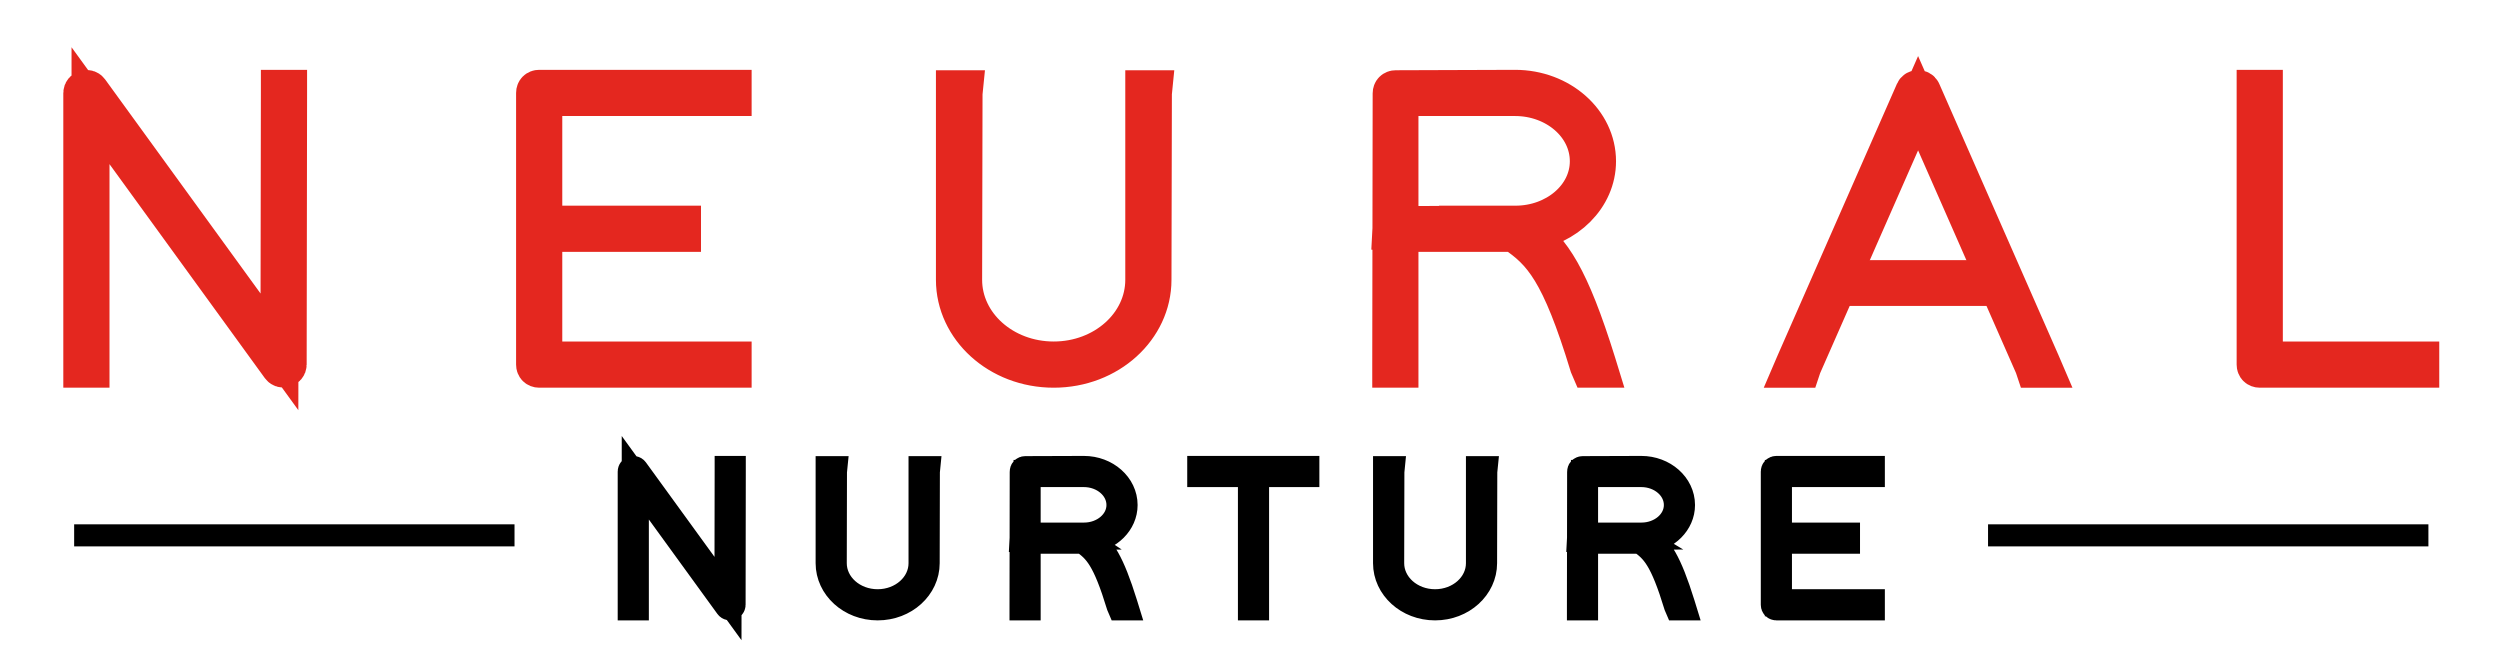
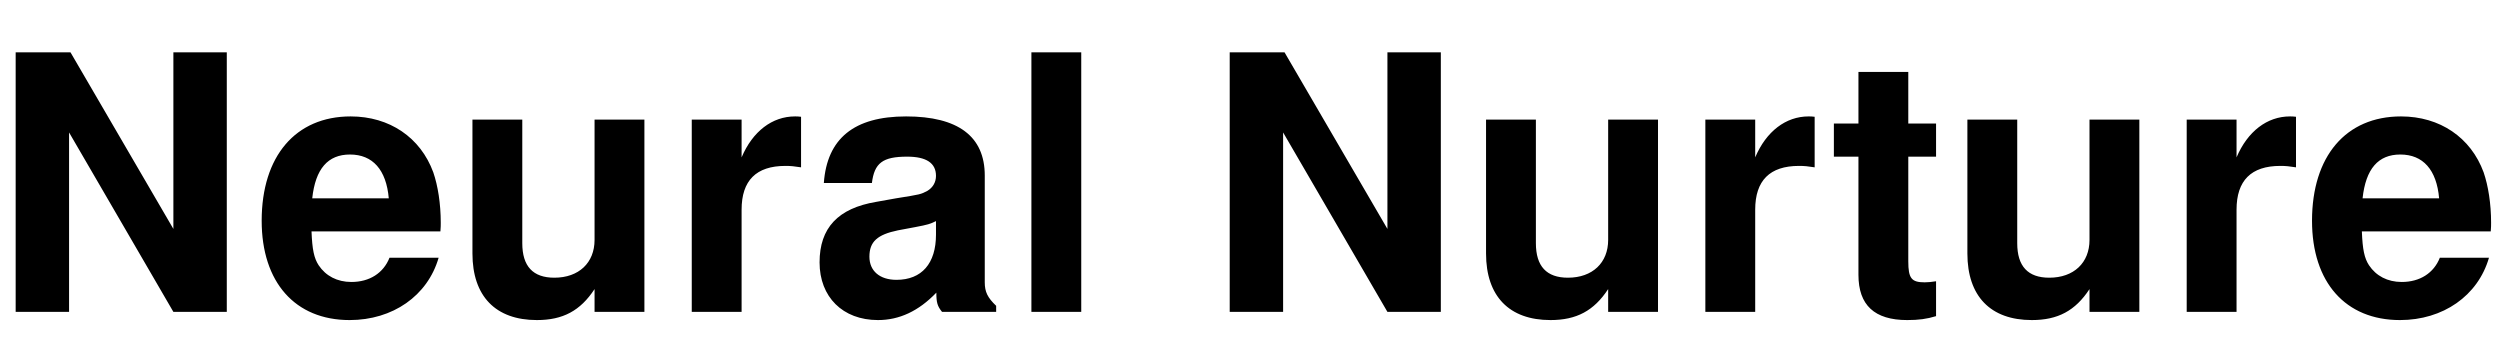
- <svg xmlns="http://www.w3.org/2000/svg" width="4610" height="1219" viewBox="0 0 4610 1219">
-   <g id="Layer-1">
-     <g id="Name">
-       <g id="Group">
-         <g id="g1">
-           <path id="Path" fill="#000000" stroke="#e4271f" stroke-width="70" d="M 166.916 672.329 L 166.916 679.919 L 151.735 679.919 L 151.735 672.329 L 151.735 171.368 C 151.735 164.536 161.604 161.501 165.398 166.815 L 515.311 648.799 L 516.07 171.368 L 516.07 163.777 L 531.251 163.777 L 531.251 171.368 L 530.491 672.329 C 530.491 679.16 520.625 682.196 516.828 676.884 L 166.916 194.898 L 166.916 672.329 Z" />
-           <path id="path1" fill="#000000" stroke="#e4271f" stroke-width="70" d="M 1343.404 163.777 L 1350.994 163.777 L 1350.994 178.958 L 1343.404 178.958 L 1001.84 178.958 L 1001.84 414.258 L 1250.044 414.258 L 1257.634 414.258 L 1257.634 429.44 L 1250.044 429.44 L 1001.84 429.44 L 1001.84 664.738 L 1343.404 664.738 L 1350.994 664.738 L 1350.994 679.919 L 1343.404 679.919 L 994.249 679.919 C 989.697 679.919 986.659 676.884 986.659 672.329 L 986.659 429.44 L 986.659 414.258 L 986.659 171.368 C 986.659 166.815 989.697 163.777 994.249 163.777 L 1343.404 163.777 Z" />
-           <path id="path2" fill="#000000" stroke="#e4271f" stroke-width="70" d="M 1760.863 171.368 L 1760.863 164.536 L 1777.564 164.536 L 1776.803 172.127 L 1776.045 515.969 C 1776.045 597.945 1850.431 664.738 1943.032 664.738 C 2035.632 664.738 2110.02 597.945 2110.02 515.969 L 2110.02 171.368 L 2110.02 164.536 L 2126.718 164.536 L 2125.96 172.127 L 2125.201 515.969 C 2125.201 605.535 2044.743 679.919 1943.032 679.919 C 1841.322 679.919 1760.863 605.535 1760.863 515.969 L 1760.863 171.368 Z" />
-           <path id="path3" fill="#000000" stroke="#e4271f" stroke-width="70" d="M 2815.812 428.133 C 2861.045 462.275 2894.275 507.231 2944.944 670.053 L 2947.98 679.919 L 2932.042 679.919 L 2929.763 674.606 C 2876.637 500.262 2843.426 464.594 2791.594 429.44 L 2580.612 429.44 L 2580.612 672.329 L 2580.612 679.919 L 2565.43 679.919 L 2565.43 672.329 L 2565.801 428.717 L 2565.43 428.68 L 2565.809 421.446 L 2566.187 172.127 C 2566.187 167.574 2569.223 164.536 2573.78 164.536 L 2793.896 163.777 C 2877.39 163.777 2944.944 223.742 2944.944 297.368 C 2944.944 363.912 2888.602 419.064 2815.812 428.133 Z M 2768.982 414.347 L 2768.849 414.258 L 2794.657 414.258 C 2868.282 414.258 2929.763 362.645 2929.763 297.368 C 2929.763 231.333 2868.282 178.958 2793.896 178.958 L 2580.612 178.958 L 2580.612 414.995 L 2768.982 414.347 Z" />
-           <path id="path4" fill="#000000" stroke="#e4271f" stroke-width="70" d="M 3763.931 669.292 L 3669.587 454.581 L 3663.242 440.169 L 3543.818 168.345 C 3541.524 163.013 3532.409 163.013 3530.148 168.345 L 3410.726 440.169 L 3404.379 454.581 L 3310.037 669.292 L 3305.48 679.925 L 3322.155 679.925 L 3323.674 675.368 L 3420.785 454.581 L 3427.097 440.169 L 3536.967 190.353 L 3646.836 440.169 L 3653.148 454.581 L 3750.259 675.368 L 3751.779 679.925 L 3768.486 679.925 L 3763.931 669.292 Z" />
-           <path id="path5" fill="#000000" stroke="#e4271f" stroke-width="70" d="M 3669.587 529.11 L 3404.379 529.11 L 3410.726 514.698 L 3663.242 514.698 L 3669.587 529.11 Z" />
-           <path id="path6" fill="#000000" stroke="#e4271f" stroke-width="70" d="M 4159.375 171.368 L 4159.375 163.777 L 4174.556 163.777 L 4174.556 171.368 L 4174.556 664.738 L 4455.395 664.738 L 4462.984 664.738 L 4462.984 679.919 L 4455.395 679.919 L 4166.962 679.919 C 4162.41 679.919 4159.375 676.884 4159.375 672.329 L 4159.375 171.368 Z" />
-         </g>
-         <g id="g2">
-           <path id="path7" fill="#000000" stroke="#000000" stroke-width="50" d="M 1171.49 1115.253 L 1171.49 1118.977 L 1164.04 1118.977 L 1164.04 1115.253 L 1164.04 869.451 C 1164.04 866.1 1168.882 864.609 1170.743 867.217 L 1342.433 1103.706 L 1342.806 869.451 L 1342.806 865.728 L 1350.255 865.728 L 1350.255 869.451 L 1349.881 1115.253 C 1349.881 1118.605 1345.041 1120.094 1343.178 1117.488 L 1171.49 880.996 L 1171.49 1115.253 Z" />
-           <path id="path8" fill="#000000" stroke="#000000" stroke-width="50" d="M 1529.008 869.451 L 1529.008 866.1 L 1537.201 866.1 L 1536.828 869.823 L 1536.456 1038.532 C 1536.456 1078.754 1572.954 1111.529 1618.39 1111.529 C 1663.828 1111.529 1700.325 1078.754 1700.325 1038.532 L 1700.325 869.451 L 1700.325 866.1 L 1708.518 866.1 L 1708.146 869.823 L 1707.773 1038.532 C 1707.773 1082.48 1668.295 1118.977 1618.39 1118.977 C 1568.486 1118.977 1529.008 1082.48 1529.008 1038.532 L 1529.008 869.451 Z" />
-           <path id="path9" fill="#000000" stroke="#000000" stroke-width="50" d="M 2009.382 995.435 C 2031.576 1012.189 2047.883 1034.246 2072.746 1114.135 L 2074.234 1118.977 L 2066.412 1118.977 L 2065.294 1116.371 C 2039.229 1030.826 2022.935 1013.326 1997.499 996.075 L 1893.98 996.075 L 1893.98 1115.253 L 1893.98 1118.977 L 1886.53 1118.977 L 1886.53 1115.253 L 1886.712 995.722 L 1886.53 995.703 L 1886.717 992.155 L 1886.903 869.823 C 1886.903 867.589 1888.393 866.1 1890.628 866.1 L 1998.631 865.728 C 2039.598 865.728 2072.746 895.148 2072.746 931.273 C 2072.746 963.926 2045.099 990.986 2009.382 995.435 Z M 1986.405 988.67 L 1986.341 988.627 L 1999.004 988.627 C 2035.128 988.627 2065.294 963.303 2065.294 931.273 C 2065.294 898.873 2035.128 873.176 1998.631 873.176 L 1893.98 873.176 L 1893.98 988.99 L 1986.405 988.67 Z" />
-           <path id="path10" fill="#000000" stroke="#000000" stroke-width="50" d="M 2315.181 865.728 L 2404.191 865.728 L 2407.916 865.728 L 2407.916 873.176 L 2404.191 873.176 L 2315.181 873.176 L 2315.181 1115.253 L 2315.181 1118.977 L 2307.733 1118.977 L 2307.733 1115.253 L 2307.733 873.176 L 2217.979 873.176 L 2214.253 873.176 L 2214.253 865.728 L 2217.979 865.728 L 2307.733 865.728 L 2315.181 865.728 Z" />
-           <path id="path11" fill="#000000" stroke="#000000" stroke-width="50" d="M 2556.878 869.451 L 2556.878 866.1 L 2565.069 866.1 L 2564.698 869.823 L 2564.326 1038.532 C 2564.326 1078.754 2600.824 1111.529 2646.262 1111.529 C 2691.696 1111.529 2728.192 1078.754 2728.192 1038.532 L 2728.192 869.451 L 2728.192 866.1 L 2736.387 866.1 L 2736.016 869.823 L 2735.642 1038.532 C 2735.642 1082.48 2696.167 1118.977 2646.262 1118.977 C 2596.353 1118.977 2556.878 1082.48 2556.878 1038.532 L 2556.878 869.451 Z" />
-           <path id="path12" fill="#000000" stroke="#000000" stroke-width="50" d="M 3037.254 995.435 C 3059.445 1012.189 3075.75 1034.246 3100.614 1114.135 L 3102.104 1118.977 L 3094.284 1118.977 L 3093.165 1116.371 C 3067.099 1030.826 3050.804 1013.326 3025.369 996.075 L 2921.849 996.075 L 2921.849 1115.253 L 2921.849 1118.977 L 2914.399 1118.977 L 2914.399 1115.253 L 2914.582 995.722 L 2914.399 995.703 L 2914.587 992.155 L 2914.773 869.823 C 2914.773 867.589 2916.263 866.1 2918.497 866.1 L 3026.5 865.728 C 3067.465 865.728 3100.614 895.148 3100.614 931.273 C 3100.614 963.926 3072.969 990.986 3037.254 995.435 Z M 3014.274 988.67 L 3014.208 988.627 L 3026.874 988.627 C 3062.998 988.627 3093.165 963.303 3093.165 931.273 C 3093.165 898.873 3062.998 873.176 3026.5 873.176 L 2921.849 873.176 L 2921.849 988.99 L 3014.274 988.67 Z" />
-           <path id="path13" fill="#000000" stroke="#000000" stroke-width="50" d="M 3446.954 865.728 L 3450.677 865.728 L 3450.677 873.176 L 3446.954 873.176 L 3279.364 873.176 L 3279.364 988.627 L 3401.144 988.627 L 3404.87 988.627 L 3404.87 996.075 L 3401.144 996.075 L 3279.364 996.075 L 3279.364 1111.529 L 3446.954 1111.529 L 3450.677 1111.529 L 3450.677 1118.977 L 3446.954 1118.977 L 3275.635 1118.977 C 3273.402 1118.977 3271.914 1117.488 3271.914 1115.253 L 3271.914 996.075 L 3271.914 988.627 L 3271.914 869.451 C 3271.914 867.217 3273.402 865.728 3275.635 865.728 L 3446.954 865.728 Z" />
-         </g>
-         <path id="path14" fill="#000000" stroke="#000000" stroke-width="30" d="M 933.775 981.848 L 151.735 981.848 L 151.735 992.538 L 933.775 992.538 L 933.775 981.848 Z" />
-         <path id="path15" fill="#000000" stroke="#000000" stroke-width="30" d="M 4462.984 981.848 L 3680.945 981.848 L 3680.945 992.538 L 4462.984 992.538 L 4462.984 981.848 Z" />
-       </g>
-     </g>
+ <svg xmlns="http://www.w3.org/2000/svg" width="3511" height="508" viewBox="0 0 3511 508">
+   <g id="Without-Color-copy">
+     <text id="Neural-Nurture" xml:space="preserve" x="-12" y="438" font-family="Helvetica" font-size="500" font-weight="700" fill="#000000">Neural Nurture</text>
  </g>
</svg>
